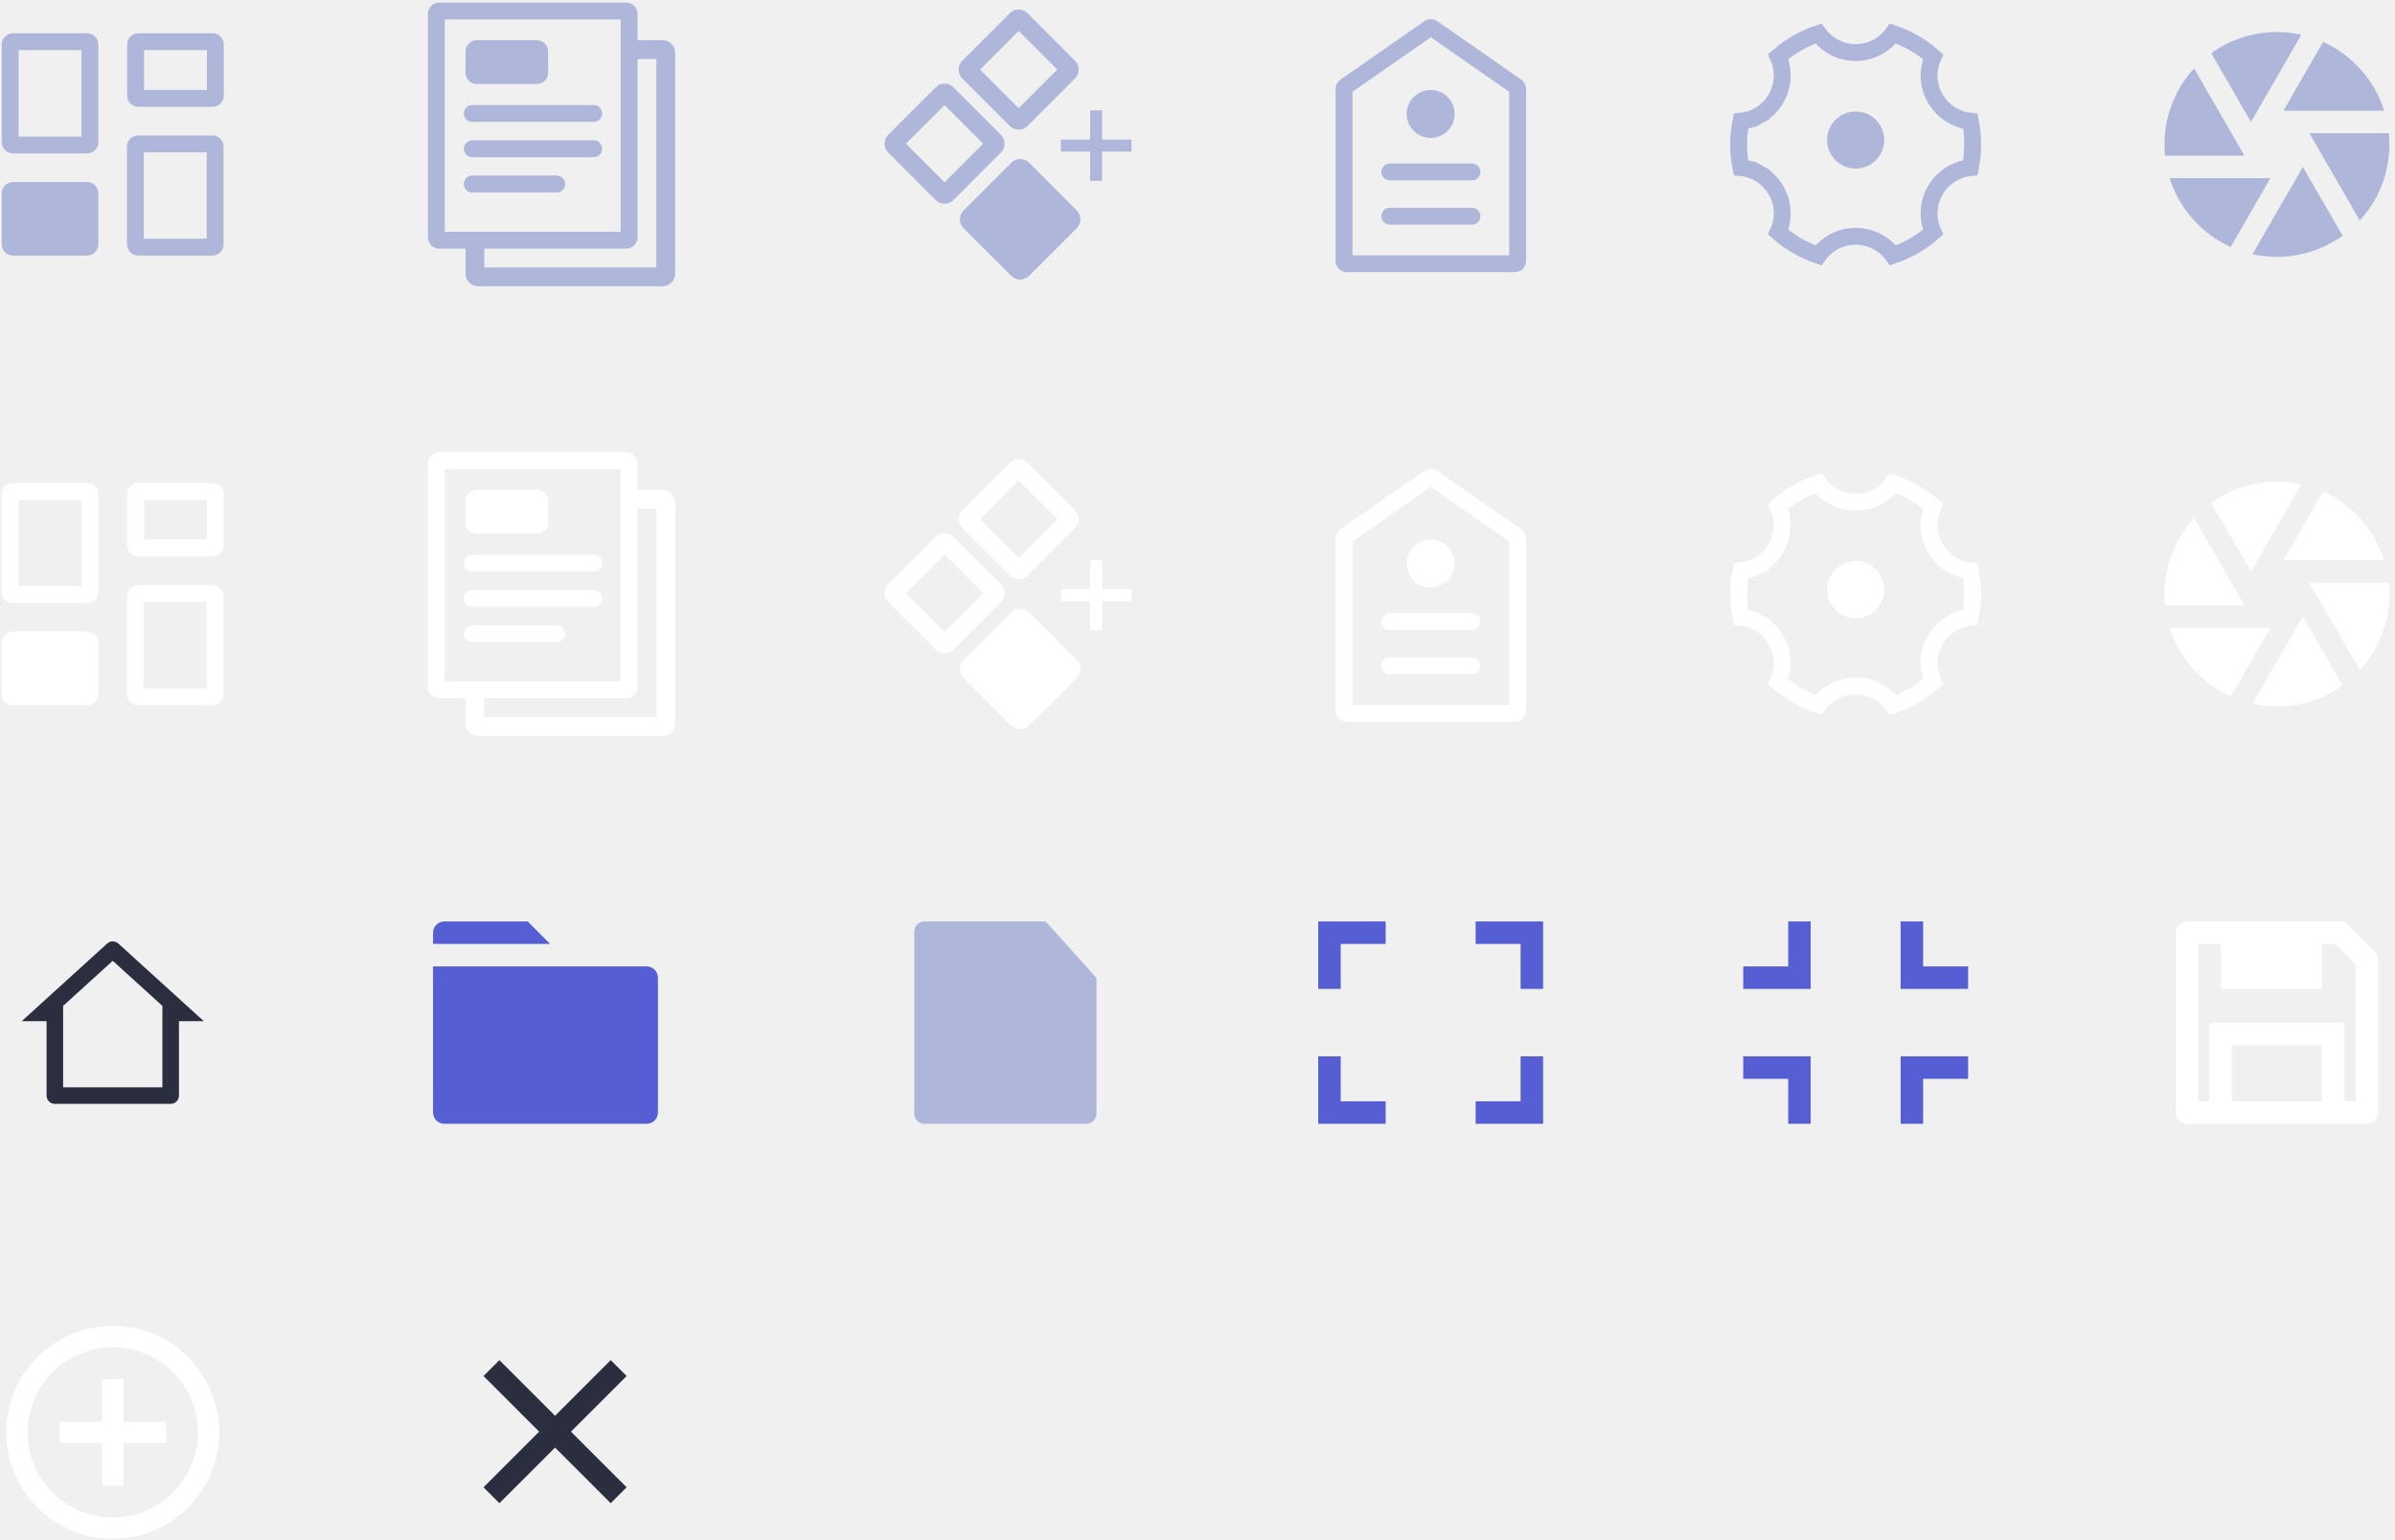
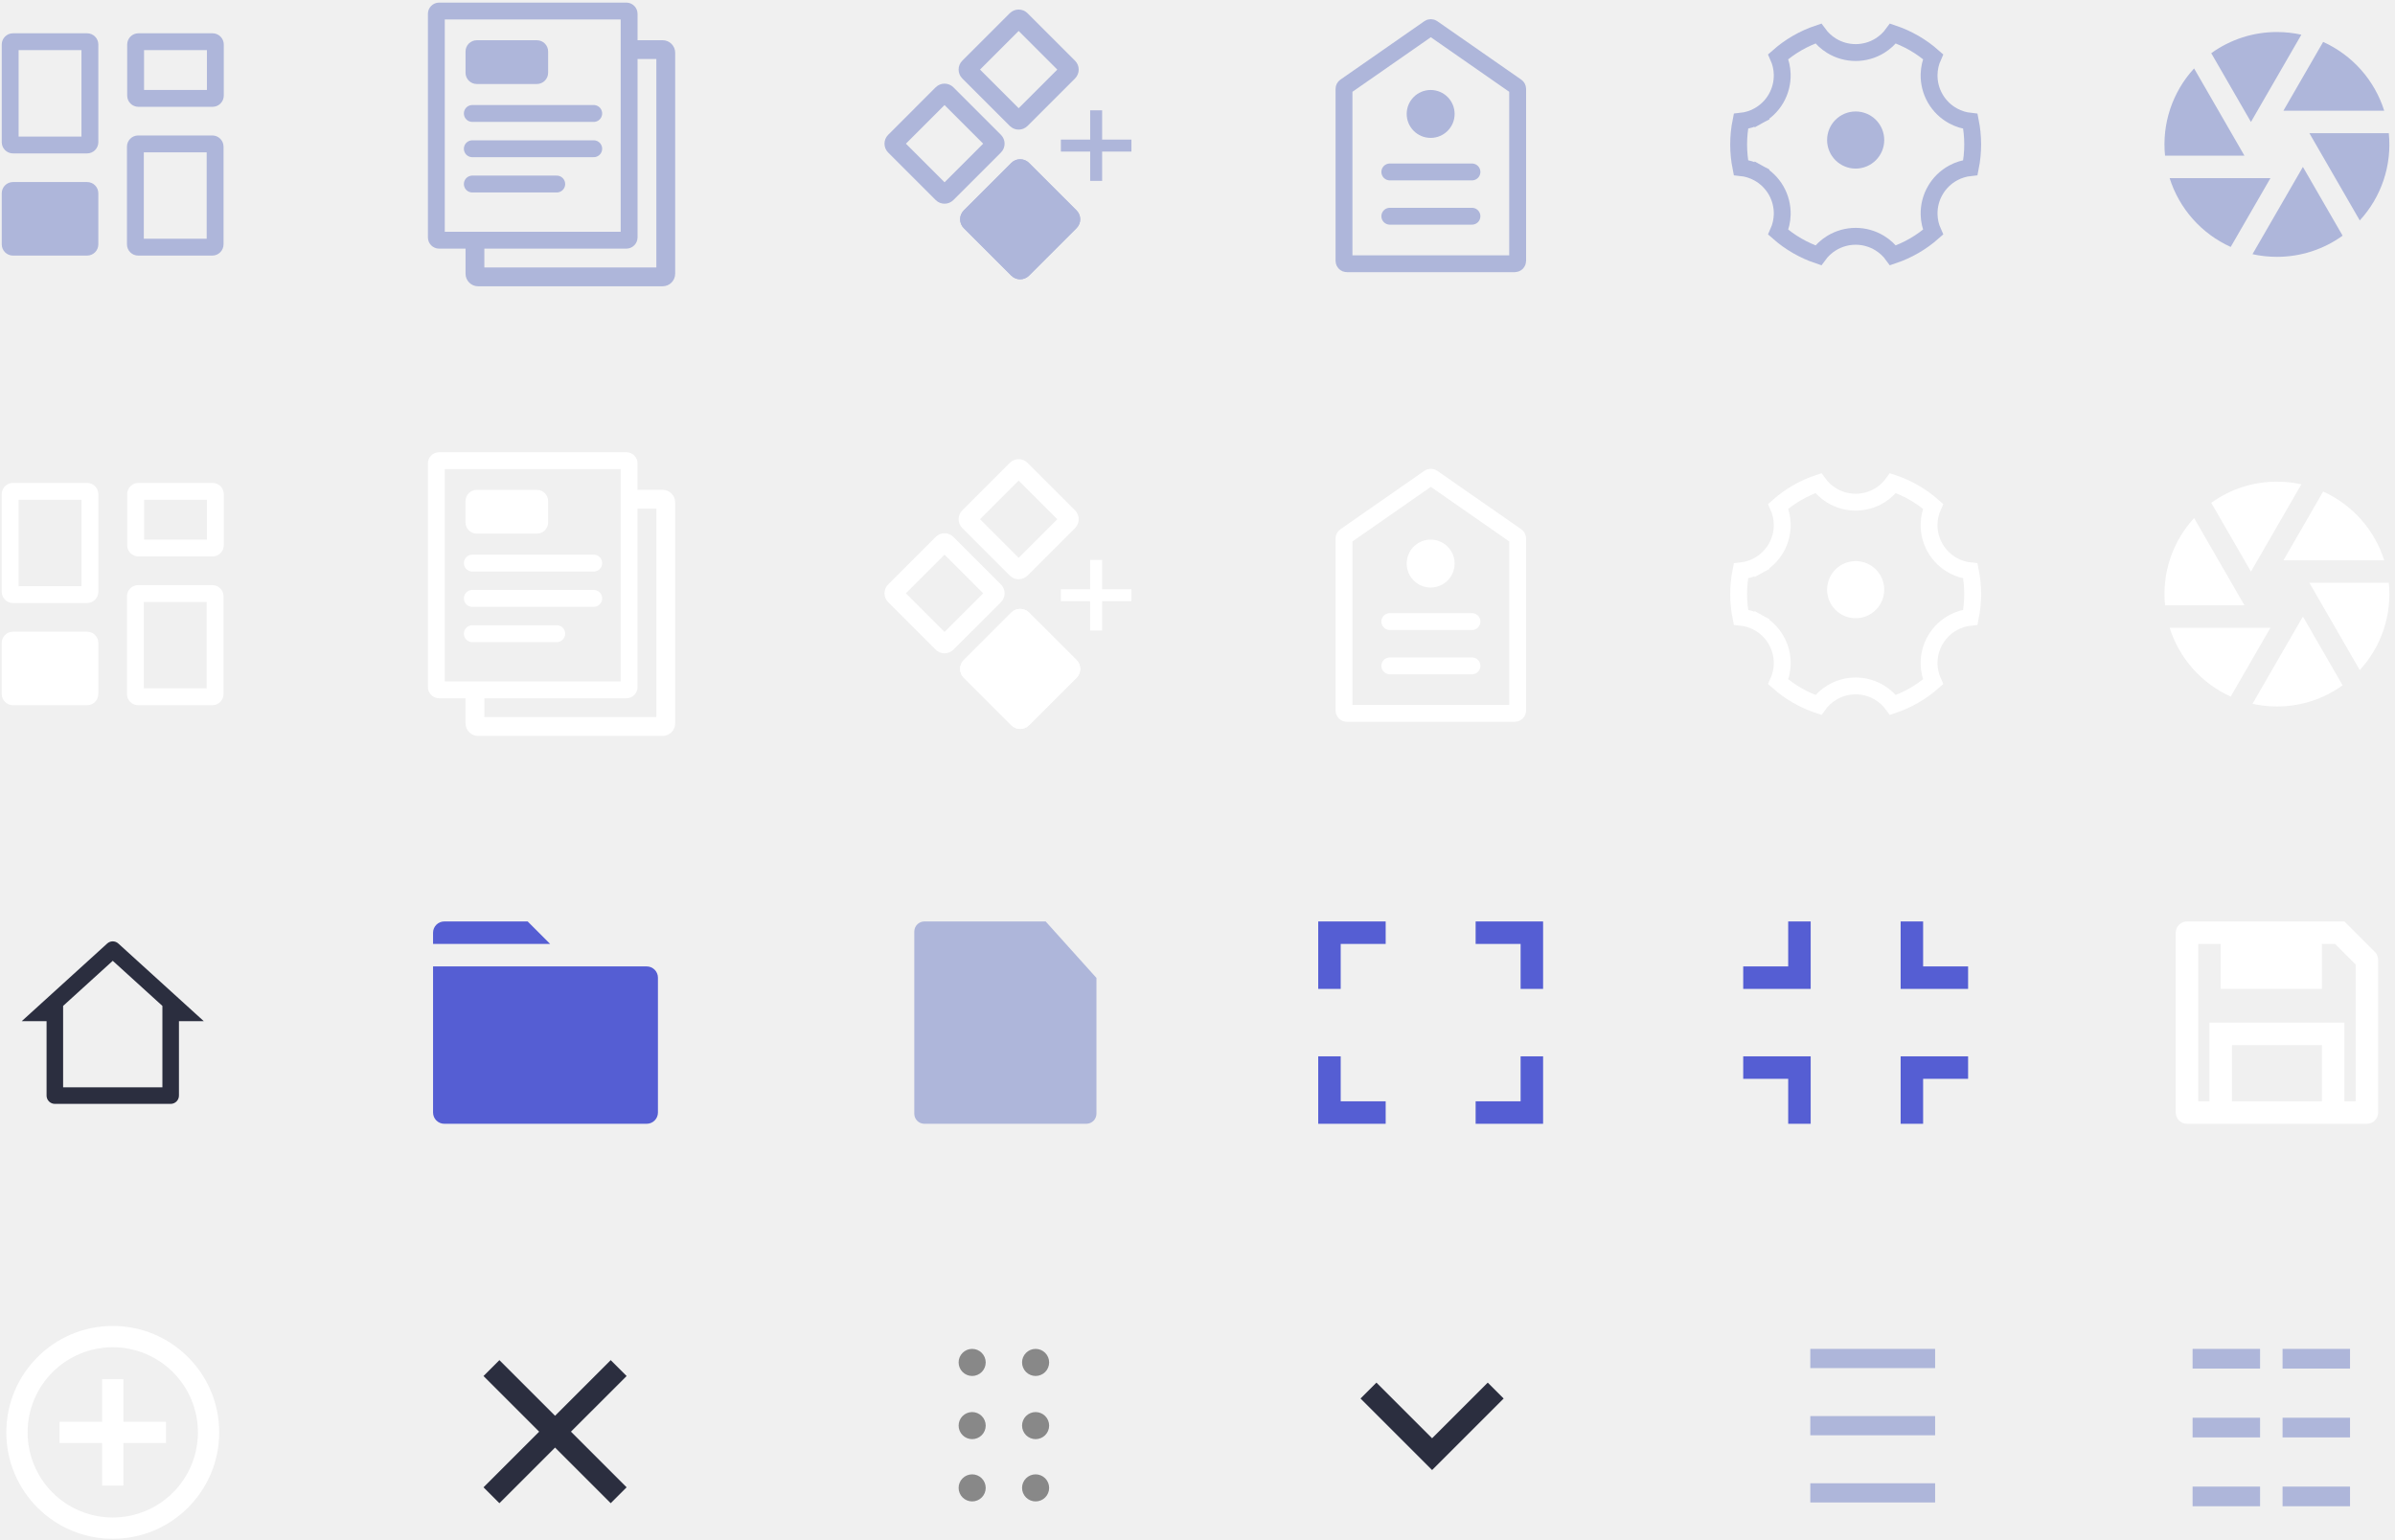
<svg xmlns="http://www.w3.org/2000/svg" width="213" height="137" viewBox="0 0 213 137" fill="none">
  <path d="M58.514 86.974V98.974C58.514 99.239 58.408 99.493 58.221 99.681C58.033 99.868 57.779 99.974 57.514 99.974H39.514C39.249 99.974 38.994 99.868 38.807 99.681C38.619 99.493 38.514 99.239 38.514 98.974V85.974H57.514C57.779 85.974 58.033 86.079 58.221 86.267C58.408 86.454 58.514 86.709 58.514 86.974ZM48.928 83.974H38.514V82.974C38.514 82.709 38.619 82.454 38.807 82.267C38.994 82.079 39.249 81.974 39.514 81.974H46.928L48.928 83.974Z" fill="#555ED3" />
  <path d="M200.326 22.612L204.809 14.849L208.341 20.966C206.641 22.193 204.597 22.852 202.499 22.849C201.753 22.849 201.026 22.767 200.326 22.612ZM198.389 21.969C197.105 21.388 195.957 20.543 195.021 19.488C194.085 18.433 193.382 17.193 192.957 15.849H201.922L198.389 21.968V21.969ZM192.549 13.849C192.406 12.446 192.563 11.029 193.008 9.691C193.453 8.353 194.177 7.125 195.132 6.088L199.611 13.849H192.549ZM196.658 4.732C198.359 3.505 200.403 2.846 202.499 2.849C203.245 2.849 203.972 2.931 204.672 3.086L200.189 10.849L196.658 4.732ZM206.609 3.729C207.894 4.31 209.042 5.155 209.978 6.209C210.914 7.264 211.617 8.504 212.041 9.849H203.076L206.609 3.73V3.729ZM212.449 11.849C212.593 13.252 212.436 14.669 211.991 16.006C211.546 17.344 210.822 18.573 209.866 19.61L205.387 11.849H212.451H212.449Z" fill="#AEB6DA" />
  <path d="M200.326 62.612L204.809 54.849L208.341 60.966C206.641 62.193 204.597 62.852 202.499 62.849C201.753 62.849 201.026 62.767 200.326 62.612ZM198.389 61.969C197.105 61.388 195.957 60.542 195.021 59.488C194.085 58.433 193.382 57.193 192.957 55.849H201.922L198.389 61.968V61.969ZM192.549 53.849C192.406 52.446 192.563 51.029 193.008 49.691C193.453 48.353 194.177 47.125 195.132 46.088L199.611 53.849H192.549ZM196.658 44.732C198.359 43.505 200.403 42.846 202.499 42.849C203.245 42.849 203.972 42.931 204.672 43.086L200.189 50.849L196.658 44.732ZM206.609 43.729C207.894 44.31 209.042 45.155 209.978 46.209C210.914 47.264 211.617 48.504 212.041 49.849H203.076L206.609 43.73V43.729ZM212.449 51.849C212.593 53.252 212.436 54.669 211.991 56.007C211.546 57.344 210.822 58.572 209.866 59.61L205.387 51.849H212.451H212.449Z" fill="white" />
-   <mask id="path-4-inside-1_25_4" fill="white">
+   <mask id="path-4-inside-1_29_7" fill="white">
    <rect x="0.155" y="2.961" width="8.59" height="10.687" rx="1" />
  </mask>
-   <rect x="0.155" y="2.961" width="8.59" height="10.687" rx="1" stroke="#AEB6DA" stroke-width="3" mask="url(#path-4-inside-1_25_4)" />
-   <mask id="path-5-inside-2_25_4" fill="white">
+   <rect x="0.155" y="2.961" width="8.59" height="10.687" rx="1" stroke="#AEB6DA" stroke-width="3" mask="url(#path-4-inside-1_29_7)" />
+   <mask id="path-5-inside-2_29_7" fill="white">
    <rect x="11.291" y="12.05" width="8.59" height="10.687" rx="1" />
  </mask>
-   <rect x="11.291" y="12.05" width="8.59" height="10.687" rx="1" stroke="#AEB6DA" stroke-width="3" mask="url(#path-5-inside-2_25_4)" />
-   <mask id="path-6-inside-3_25_4" fill="white">
+   <rect x="11.291" y="12.05" width="8.59" height="10.687" rx="1" stroke="#AEB6DA" stroke-width="3" mask="url(#path-5-inside-2_29_7)" />
+   <mask id="path-6-inside-3_29_7" fill="white">
    <rect x="0.155" y="16.195" width="8.59" height="6.542" rx="1" />
  </mask>
-   <rect x="0.155" y="16.195" width="8.59" height="6.542" rx="1" fill="#AEB6DA" stroke="#AEB6DA" stroke-width="3" mask="url(#path-6-inside-3_25_4)" />
-   <mask id="path-7-inside-4_25_4" fill="white">
+   <rect x="0.155" y="16.195" width="8.59" height="6.542" rx="1" fill="#AEB6DA" stroke="#AEB6DA" stroke-width="3" mask="url(#path-6-inside-3_29_7)" />
+   <mask id="path-7-inside-4_29_7" fill="white">
    <rect x="11.312" y="2.961" width="8.59" height="6.542" rx="1" />
  </mask>
-   <rect x="11.312" y="2.961" width="8.59" height="6.542" rx="1" stroke="#AEB6DA" stroke-width="3" mask="url(#path-7-inside-4_25_4)" />
+   <rect x="11.312" y="2.961" width="8.59" height="6.542" rx="1" stroke="#AEB6DA" stroke-width="3" mask="url(#path-7-inside-4_29_7)" />
  <path d="M96.954 16.091V9.815H98.019V16.091H96.954ZM94.349 13.485V12.42H100.625V13.485H94.349Z" fill="#AEB6DA" />
  <path fill-rule="evenodd" clip-rule="evenodd" d="M80.567 12.782L84.003 16.217L87.439 12.782L84.003 9.346L80.567 12.782ZM78.99 11.993C78.554 12.428 78.554 13.135 78.99 13.571L83.214 17.795C83.65 18.231 84.356 18.231 84.792 17.795L89.017 13.571C89.453 13.135 89.453 12.428 89.017 11.993L84.792 7.768C84.356 7.332 83.65 7.332 83.214 7.768L78.99 11.993Z" fill="#AEB6DA" />
  <path d="M85.715 20.296C85.28 19.86 85.28 19.154 85.715 18.718L89.94 14.494C90.376 14.058 91.082 14.058 91.518 14.494L95.743 18.718C96.178 19.154 96.178 19.86 95.743 20.296L91.518 24.521C91.082 24.957 90.376 24.957 89.94 24.521L85.715 20.296Z" fill="#AEB6DA" />
  <path fill-rule="evenodd" clip-rule="evenodd" d="M87.293 19.507L90.729 22.943L94.165 19.507L90.729 16.072L87.293 19.507ZM85.715 18.718C85.28 19.154 85.28 19.86 85.715 20.296L89.94 24.521C90.376 24.957 91.082 24.957 91.518 24.521L95.743 20.296C96.178 19.86 96.178 19.154 95.743 18.718L91.518 14.494C91.082 14.058 90.376 14.058 89.94 14.494L85.715 18.718Z" fill="#AEB6DA" />
  <path fill-rule="evenodd" clip-rule="evenodd" d="M87.159 6.19L90.595 9.626L94.031 6.19L90.595 2.754L87.159 6.19ZM85.581 5.401C85.145 5.837 85.145 6.543 85.581 6.979L89.806 11.204C90.242 11.639 90.948 11.639 91.384 11.204L95.609 6.979C96.044 6.543 96.044 5.837 95.609 5.401L91.384 1.176C90.948 0.741 90.242 0.741 89.806 1.176L85.581 5.401Z" fill="#AEB6DA" />
  <path d="M119.529 7.906C119.529 7.824 119.569 7.748 119.636 7.701L127.108 2.498C127.194 2.439 127.308 2.439 127.394 2.498L134.866 7.701C134.933 7.748 134.973 7.824 134.973 7.906V23.212C134.973 23.35 134.861 23.462 134.723 23.462H119.779C119.641 23.462 119.529 23.35 119.529 23.212V7.906Z" stroke="#AEB6DA" stroke-width="1.5" />
  <line x1="123.604" y1="15.296" x2="130.909" y2="15.296" stroke="#AEB6DA" stroke-width="1.5" stroke-linecap="round" />
  <line x1="123.604" y1="19.236" x2="130.909" y2="19.236" stroke="#AEB6DA" stroke-width="1.5" stroke-linecap="round" />
  <circle cx="127.236" cy="10.136" r="2.131" fill="#AEB6DA" />
  <path d="M154.627 12.849C154.627 12.142 154.697 11.454 154.831 10.787C155.365 10.732 155.884 10.571 156.36 10.313L156.002 9.654L156.36 10.313C157.024 9.953 157.575 9.416 157.953 8.762C158.331 8.108 158.521 7.362 158.501 6.606C158.487 6.065 158.366 5.535 158.147 5.044C159.187 4.125 160.4 3.424 161.715 2.982C162.031 3.417 162.43 3.787 162.891 4.07C163.536 4.466 164.277 4.675 165.033 4.675C165.789 4.675 166.531 4.466 167.175 4.07C167.637 3.787 168.036 3.417 168.351 2.982C169.666 3.424 170.879 4.125 171.919 5.044C171.7 5.535 171.579 6.065 171.564 6.607C171.545 7.362 171.734 8.109 172.113 8.763C172.491 9.418 173.043 9.955 173.707 10.315C174.183 10.573 174.703 10.733 175.237 10.789C175.37 11.454 175.44 12.143 175.44 12.849C175.44 13.555 175.37 14.244 175.236 14.91C174.703 14.966 174.183 15.126 173.708 15.383C173.043 15.744 172.492 16.281 172.114 16.935C171.735 17.589 171.546 18.335 171.565 19.091C171.579 19.632 171.7 20.163 171.919 20.653C170.879 21.572 169.666 22.273 168.351 22.715C168.036 22.28 167.637 21.91 167.175 21.627C166.531 21.232 165.789 21.022 165.033 21.022C164.277 21.022 163.536 21.232 162.891 21.627C162.43 21.91 162.031 22.28 161.715 22.715C160.401 22.273 159.187 21.572 158.148 20.654C158.367 20.163 158.488 19.632 158.502 19.091C158.522 18.335 158.332 17.589 157.954 16.934C157.576 16.28 157.024 15.742 156.359 15.382L156.002 16.041L156.359 15.382C155.884 15.124 155.364 14.964 154.83 14.909C154.697 14.244 154.627 13.556 154.627 12.849Z" stroke="#AEB6DA" stroke-width="1.5" />
  <circle cx="165.034" cy="12.457" r="2.541" fill="#AEB6DA" />
-   <mask id="path-19-inside-5_25_4" fill="white">
+   <mask id="path-19-inside-5_29_7" fill="white">
    <rect x="38.056" y="0.231" width="18.644" height="21.889" rx="1" />
  </mask>
-   <rect x="38.056" y="0.231" width="18.644" height="21.889" rx="1" stroke="#AEB6DA" stroke-width="3" mask="url(#path-19-inside-5_25_4)" />
+   <rect x="38.056" y="0.231" width="18.644" height="21.889" rx="1" stroke="#AEB6DA" stroke-width="3" mask="url(#path-19-inside-5_29_7)" />
  <path d="M42.005 10.094H52.803" stroke="#AEB6DA" stroke-width="1.5" stroke-linecap="round" />
  <path d="M42.005 13.233H52.803" stroke="#AEB6DA" stroke-width="1.5" stroke-linecap="round" />
  <path d="M42.005 16.372L49.514 16.372" stroke="#AEB6DA" stroke-width="1.5" stroke-linecap="round" />
  <rect x="41.403" y="3.58" width="7.345" height="3.893" rx="1" fill="#AEB6DA" />
  <path fill-rule="evenodd" clip-rule="evenodd" d="M41.403 21.422V24.351C41.403 24.967 41.902 25.467 42.518 25.467H58.931C59.547 25.467 60.047 24.967 60.047 24.351V4.694C60.047 4.077 59.547 3.578 58.931 3.578H56.252V5.251H58.373V23.793H43.076V21.422H41.403Z" fill="#AEB6DA" />
-   <mask id="path-25-inside-6_25_4" fill="white">
+   <mask id="path-25-inside-6_29_7" fill="white">
    <rect x="0.155" y="42.961" width="8.59" height="10.687" rx="1" />
  </mask>
-   <rect x="0.155" y="42.961" width="8.59" height="10.687" rx="1" stroke="white" stroke-width="3" mask="url(#path-25-inside-6_25_4)" />
-   <mask id="path-26-inside-7_25_4" fill="white">
+   <rect x="0.155" y="42.961" width="8.59" height="10.687" rx="1" stroke="white" stroke-width="3" mask="url(#path-25-inside-6_29_7)" />
+   <mask id="path-26-inside-7_29_7" fill="white">
    <rect x="11.291" y="52.05" width="8.59" height="10.687" rx="1" />
  </mask>
-   <rect x="11.291" y="52.05" width="8.59" height="10.687" rx="1" stroke="white" stroke-width="3" mask="url(#path-26-inside-7_25_4)" />
-   <mask id="path-27-inside-8_25_4" fill="white">
+   <rect x="11.291" y="52.05" width="8.59" height="10.687" rx="1" stroke="white" stroke-width="3" mask="url(#path-26-inside-7_29_7)" />
+   <mask id="path-27-inside-8_29_7" fill="white">
    <rect x="0.155" y="56.195" width="8.59" height="6.542" rx="1" />
  </mask>
-   <rect x="0.155" y="56.195" width="8.59" height="6.542" rx="1" fill="white" stroke="white" stroke-width="3" mask="url(#path-27-inside-8_25_4)" />
-   <mask id="path-28-inside-9_25_4" fill="white">
+   <rect x="0.155" y="56.195" width="8.59" height="6.542" rx="1" fill="white" stroke="white" stroke-width="3" mask="url(#path-27-inside-8_29_7)" />
+   <mask id="path-28-inside-9_29_7" fill="white">
    <rect x="11.312" y="42.961" width="8.59" height="6.542" rx="1" />
  </mask>
-   <rect x="11.312" y="42.961" width="8.59" height="6.542" rx="1" stroke="white" stroke-width="3" mask="url(#path-28-inside-9_25_4)" />
+   <rect x="11.312" y="42.961" width="8.59" height="6.542" rx="1" stroke="white" stroke-width="3" mask="url(#path-28-inside-9_29_7)" />
  <path d="M96.954 56.091V49.815H98.019V56.091H96.954ZM94.349 53.485V52.42H100.625V53.485H94.349Z" fill="white" />
  <path fill-rule="evenodd" clip-rule="evenodd" d="M80.567 52.782L84.003 56.217L87.439 52.782L84.003 49.346L80.567 52.782ZM78.99 51.993C78.554 52.428 78.554 53.135 78.99 53.571L83.214 57.795C83.65 58.231 84.356 58.231 84.792 57.795L89.017 53.571C89.453 53.135 89.453 52.428 89.017 51.993L84.792 47.768C84.356 47.332 83.65 47.332 83.214 47.768L78.99 51.993Z" fill="white" />
  <path d="M85.715 60.296C85.28 59.861 85.28 59.154 85.715 58.718L89.94 54.494C90.376 54.058 91.082 54.058 91.518 54.494L95.743 58.718C96.178 59.154 96.178 59.861 95.743 60.296L91.518 64.521C91.082 64.957 90.376 64.957 89.94 64.521L85.715 60.296Z" fill="white" />
  <path fill-rule="evenodd" clip-rule="evenodd" d="M87.293 59.507L90.729 62.943L94.165 59.507L90.729 56.072L87.293 59.507ZM85.715 58.718C85.28 59.154 85.28 59.861 85.715 60.296L89.94 64.521C90.376 64.957 91.082 64.957 91.518 64.521L95.743 60.296C96.178 59.861 96.178 59.154 95.743 58.718L91.518 54.494C91.082 54.058 90.376 54.058 89.94 54.494L85.715 58.718Z" fill="white" />
  <path fill-rule="evenodd" clip-rule="evenodd" d="M87.159 46.19L90.595 49.626L94.031 46.19L90.595 42.754L87.159 46.19ZM85.581 45.401C85.145 45.837 85.145 46.543 85.581 46.979L89.806 51.204C90.242 51.639 90.948 51.639 91.384 51.204L95.609 46.979C96.044 46.543 96.044 45.837 95.609 45.401L91.384 41.176C90.948 40.741 90.242 40.741 89.806 41.176L85.581 45.401Z" fill="white" />
  <path d="M119.529 47.906C119.529 47.824 119.569 47.748 119.636 47.701L127.108 42.498C127.194 42.439 127.308 42.439 127.394 42.498L134.866 47.701C134.933 47.748 134.973 47.824 134.973 47.906V63.212C134.973 63.35 134.861 63.462 134.723 63.462H119.779C119.641 63.462 119.529 63.35 119.529 63.212V47.906Z" stroke="white" stroke-width="1.5" />
  <line x1="123.604" y1="55.296" x2="130.909" y2="55.296" stroke="white" stroke-width="1.5" stroke-linecap="round" />
  <line x1="123.604" y1="59.236" x2="130.909" y2="59.236" stroke="white" stroke-width="1.5" stroke-linecap="round" />
  <circle cx="127.236" cy="50.136" r="2.131" fill="white" />
  <path d="M154.627 52.849C154.627 52.142 154.697 51.453 154.831 50.787C155.365 50.732 155.884 50.571 156.36 50.313L156.002 49.654L156.36 50.313C157.024 49.953 157.575 49.416 157.953 48.762C158.331 48.108 158.521 47.361 158.501 46.606C158.487 46.065 158.366 45.535 158.147 45.044C159.187 44.126 160.4 43.424 161.715 42.982C162.031 43.417 162.43 43.788 162.891 44.071C163.536 44.466 164.277 44.675 165.033 44.675C165.789 44.675 166.531 44.466 167.175 44.071C167.637 43.788 168.036 43.417 168.351 42.982C169.666 43.424 170.879 44.125 171.919 45.044C171.7 45.535 171.579 46.065 171.564 46.607C171.545 47.362 171.734 48.109 172.113 48.763C172.491 49.418 173.043 49.955 173.707 50.315C174.183 50.573 174.703 50.733 175.237 50.789C175.37 51.454 175.44 52.142 175.44 52.849C175.44 53.555 175.37 54.244 175.236 54.91C174.703 54.965 174.183 55.126 173.708 55.383C173.043 55.744 172.492 56.281 172.114 56.935C171.735 57.589 171.546 58.335 171.565 59.091C171.579 59.632 171.7 60.163 171.919 60.653C170.879 61.572 169.666 62.273 168.351 62.715C168.036 62.28 167.637 61.91 167.175 61.627C166.531 61.232 165.789 61.022 165.033 61.022C164.277 61.022 163.536 61.232 162.891 61.627C162.43 61.91 162.031 62.28 161.715 62.715C160.401 62.273 159.187 61.572 158.148 60.654C158.367 60.163 158.488 59.632 158.502 59.091C158.522 58.335 158.332 57.589 157.954 56.934C157.576 56.28 157.024 55.742 156.359 55.382L156.002 56.041L156.359 55.382C155.884 55.124 155.364 54.964 154.83 54.909C154.697 54.244 154.627 53.556 154.627 52.849Z" stroke="white" stroke-width="1.5" />
  <circle cx="165.034" cy="52.457" r="2.541" fill="white" />
-   <mask id="path-40-inside-10_25_4" fill="white">
+   <mask id="path-40-inside-10_29_7" fill="white">
    <rect x="38.056" y="40.231" width="18.644" height="21.889" rx="1" />
  </mask>
-   <rect x="38.056" y="40.231" width="18.644" height="21.889" rx="1" stroke="white" stroke-width="3" mask="url(#path-40-inside-10_25_4)" />
+   <rect x="38.056" y="40.231" width="18.644" height="21.889" rx="1" stroke="white" stroke-width="3" mask="url(#path-40-inside-10_29_7)" />
  <path d="M42.005 50.094H52.803" stroke="white" stroke-width="1.5" stroke-linecap="round" />
  <path d="M42.005 53.233H52.803" stroke="white" stroke-width="1.5" stroke-linecap="round" />
  <path d="M42.005 56.373L49.514 56.373" stroke="white" stroke-width="1.5" stroke-linecap="round" />
  <rect x="41.403" y="43.58" width="7.345" height="3.893" rx="1" fill="white" />
  <path fill-rule="evenodd" clip-rule="evenodd" d="M41.403 61.422V64.351C41.403 64.967 41.902 65.467 42.518 65.467H58.931C59.547 65.467 60.047 64.967 60.047 64.351V44.694C60.047 44.077 59.547 43.578 58.931 43.578H56.252V45.251H58.373V63.793H43.076V61.422H41.403Z" fill="white" />
  <path d="M15.179 98.203H4.878C4.682 98.203 4.495 98.125 4.357 97.987C4.219 97.849 4.142 97.662 4.142 97.467V90.844H1.934L9.533 83.937C9.668 83.814 9.845 83.745 10.028 83.745C10.211 83.745 10.388 83.814 10.523 83.937L18.122 90.844H15.915V97.467C15.915 97.662 15.837 97.849 15.699 97.987C15.561 98.125 15.374 98.203 15.179 98.203ZM5.613 96.731H14.443V89.488L10.028 85.475L5.613 89.488V96.731Z" fill="#2B2E3F" />
  <path d="M97.513 87V99.068C97.514 99.186 97.491 99.303 97.447 99.412C97.402 99.522 97.337 99.622 97.254 99.706C97.171 99.79 97.072 99.857 96.963 99.903C96.854 99.949 96.737 99.973 96.619 99.974H82.206C81.97 99.974 81.742 99.88 81.575 99.712C81.407 99.545 81.313 99.318 81.313 99.081V82.867C81.313 82.383 81.715 81.974 82.211 81.974L93 81.974L91.213 87.374C91.213 87.613 91.308 87.841 91.476 88.01C91.645 88.179 91.874 88.274 92.113 88.274L97.513 87ZM97.513 87L89.5 89.987L92.999 81.977L97.513 87Z" fill="#AEB6DA" />
  <path d="M131.236 81.974H137.236V87.974H135.236V83.974H131.236V81.974ZM117.236 81.974H123.236V83.974H119.236V87.974H117.236V81.974ZM135.236 97.974V93.974H137.236V99.974H131.236V97.974H135.236ZM119.236 97.974H123.236V99.974H117.236V93.974H119.236V97.974Z" fill="#555ED3" />
  <path d="M171.034 85.974H175.034V87.974H169.034V81.974H171.034V85.974ZM161.034 87.974H155.034V85.974H159.034V81.974H161.034V87.974ZM171.034 95.974V99.974H169.034V93.974H175.034V95.974H171.034ZM161.034 93.974V99.974H159.034V95.974H155.034V93.974H161.034Z" fill="#555ED3" />
  <path d="M208.5 97.974H209.5V85.802L207.672 83.974H206.5V87.974H197.5V83.974H195.5V97.974H196.5V90.974H208.5V97.974ZM194.5 81.974H208.5L211.207 84.681C211.394 84.868 211.499 85.123 211.5 85.388V98.974C211.5 99.239 211.394 99.493 211.207 99.681C211.019 99.868 210.765 99.974 210.5 99.974H194.5C194.234 99.974 193.98 99.868 193.792 99.681C193.605 99.493 193.5 99.239 193.5 98.974V82.974C193.5 82.709 193.605 82.454 193.792 82.267C193.98 82.079 194.234 81.974 194.5 81.974ZM198.5 92.974V97.974H206.5V92.974H198.5Z" fill="white" />
  <path d="M9.082 126.48V122.693H10.975V126.48H14.762V128.373H10.975V132.16H9.082V128.373H5.295V126.48H9.082ZM10.028 136.893C4.8 136.893 0.562 132.655 0.562 127.427C0.562 122.198 4.8 117.96 10.028 117.96C15.257 117.96 19.495 122.198 19.495 127.427C19.495 132.655 15.257 136.893 10.028 136.893ZM10.028 135C12.037 135 13.963 134.202 15.383 132.782C16.804 131.361 17.602 129.435 17.602 127.427C17.602 125.418 16.804 123.492 15.383 122.071C13.963 120.651 12.037 119.853 10.028 119.853C8.02 119.853 6.093 120.651 4.673 122.071C3.253 123.492 2.455 125.418 2.455 127.427C2.455 129.435 3.253 131.361 4.673 132.782C6.093 134.202 8.02 135 10.028 135Z" fill="white" />
  <path d="M49.364 125.95L54.314 121L55.728 122.414L50.778 127.364L55.728 132.314L54.314 133.728L49.364 128.778L44.414 133.728L43 132.314L47.95 127.364L43 122.414L44.414 121L49.364 125.95Z" fill="#2B2E3F" />
+   <path d="M86.46 122.409C86.141 122.409 85.834 122.282 85.608 122.056C85.382 121.83 85.255 121.524 85.255 121.204C85.255 120.885 85.382 120.579 85.608 120.353C85.834 120.127 86.141 120 86.46 120C86.779 120 87.086 120.127 87.311 120.353C87.537 120.579 87.664 120.885 87.664 121.204C87.664 121.524 87.537 121.83 87.311 122.056C87.086 122.282 86.779 122.409 86.46 122.409ZM86.46 128.029C86.141 128.029 85.834 127.902 85.608 127.676C85.382 127.451 85.255 127.144 85.255 126.825C85.255 126.505 85.382 126.199 85.608 125.973C85.834 125.747 86.141 125.62 86.46 125.62C86.779 125.62 87.086 125.747 87.311 125.973C87.537 126.199 87.664 126.505 87.664 126.825C87.664 127.144 87.537 127.451 87.311 127.676C87.086 127.902 86.779 128.029 86.46 128.029ZM86.46 133.569C86.141 133.569 85.834 133.443 85.608 133.217C85.382 132.991 85.255 132.684 85.255 132.365C85.255 132.046 85.382 131.739 85.608 131.513C85.834 131.288 86.141 131.161 86.46 131.161C86.779 131.161 87.086 131.288 87.311 131.513C87.537 131.739 87.664 132.046 87.664 132.365C87.664 132.684 87.537 132.991 87.311 133.217C87.086 133.443 86.779 133.569 86.46 133.569Z" fill="#888888" />
+   <path d="M92.102 122.409C91.782 122.409 91.476 122.282 91.25 122.056C91.024 121.83 90.897 121.524 90.897 121.204C90.897 120.885 91.024 120.579 91.25 120.353C91.476 120.127 91.782 120 92.102 120C92.421 120 92.728 120.127 92.954 120.353C93.179 120.579 93.306 120.885 93.306 121.204C93.306 121.524 93.179 121.83 92.954 122.056C92.728 122.282 92.421 122.409 92.102 122.409ZM92.102 128.029C91.782 128.029 91.476 127.902 91.25 127.676C91.024 127.451 90.897 127.144 90.897 126.825C90.897 126.505 91.024 126.199 91.25 125.973C91.476 125.747 91.782 125.62 92.102 125.62C92.421 125.62 92.728 125.747 92.954 125.973C93.179 126.199 93.306 126.505 93.306 126.825C93.306 127.144 93.179 127.451 92.954 127.676C92.728 127.902 92.421 128.029 92.102 128.029ZM92.102 133.569C91.782 133.569 91.476 133.443 91.25 133.217C91.024 132.991 90.897 132.684 90.897 132.365C90.897 132.046 91.024 131.739 91.25 131.513C91.476 131.288 91.782 131.161 92.102 131.161C92.421 131.161 92.728 131.288 92.954 131.513C93.179 131.739 93.306 132.046 93.306 132.365C93.306 132.684 93.179 132.991 92.954 133.217C92.728 133.443 92.421 133.569 92.102 133.569Z" fill="#888888" />
+   <path d="M127.364 127.95L132.314 123L133.728 124.414L127.364 130.778L121 124.414L122.414 123L127.364 127.95Z" fill="#2B2E3F" />
+   <path d="M161 120H172.1V121.708H161V120ZM161 125.977H172.1V127.685H161V125.977ZM161 131.954H172.1V133.662H161V131.954Z" fill="#AEB6DA" />
+   <path d="M195 120H201V121.75H195V120ZM195 126.125H201V127.875H195V126.125ZM195 132.25H201V134H195V132.25Z" fill="#AEB6DA" />
+   <path d="M203 120H209V121.75H203V120ZM203 126.125H209V127.875H203V126.125ZM203 132.25H209V134H203V132.25Z" fill="#AEB6DA" />
</svg>
